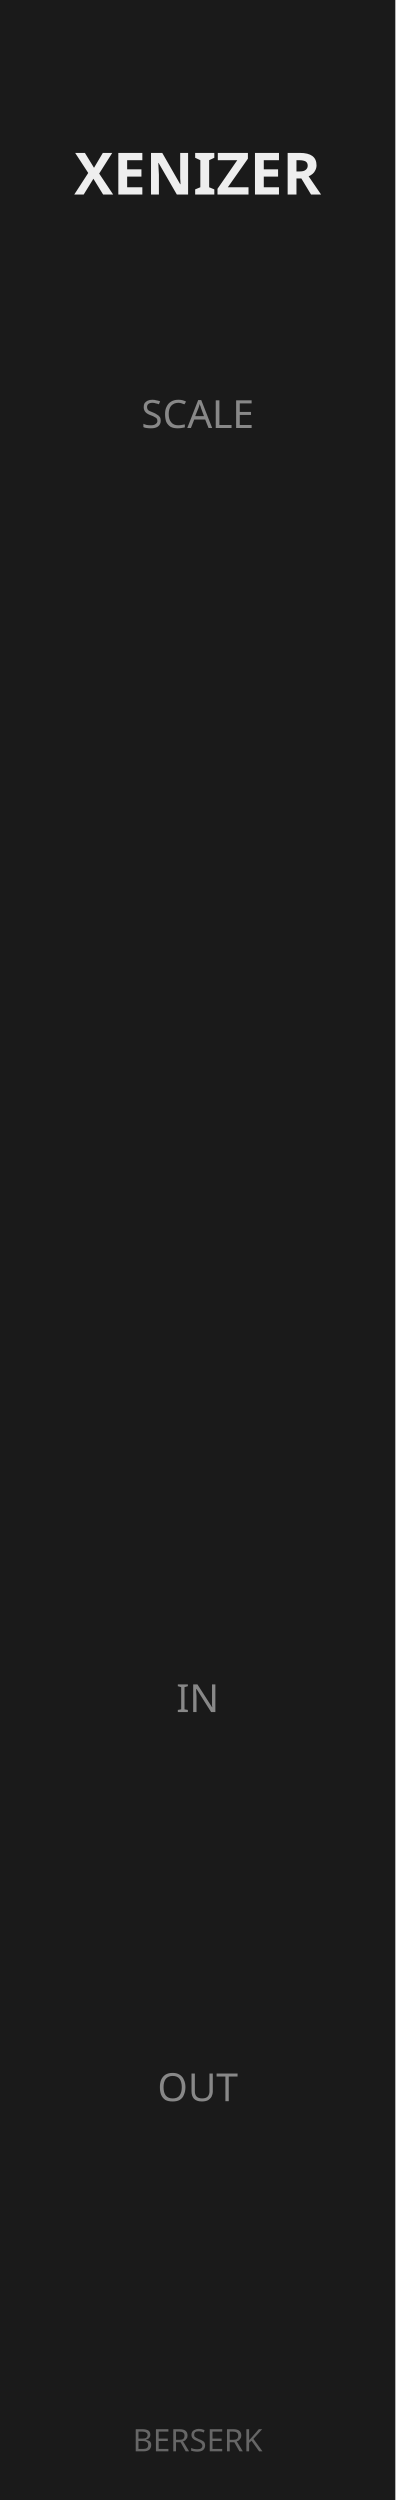
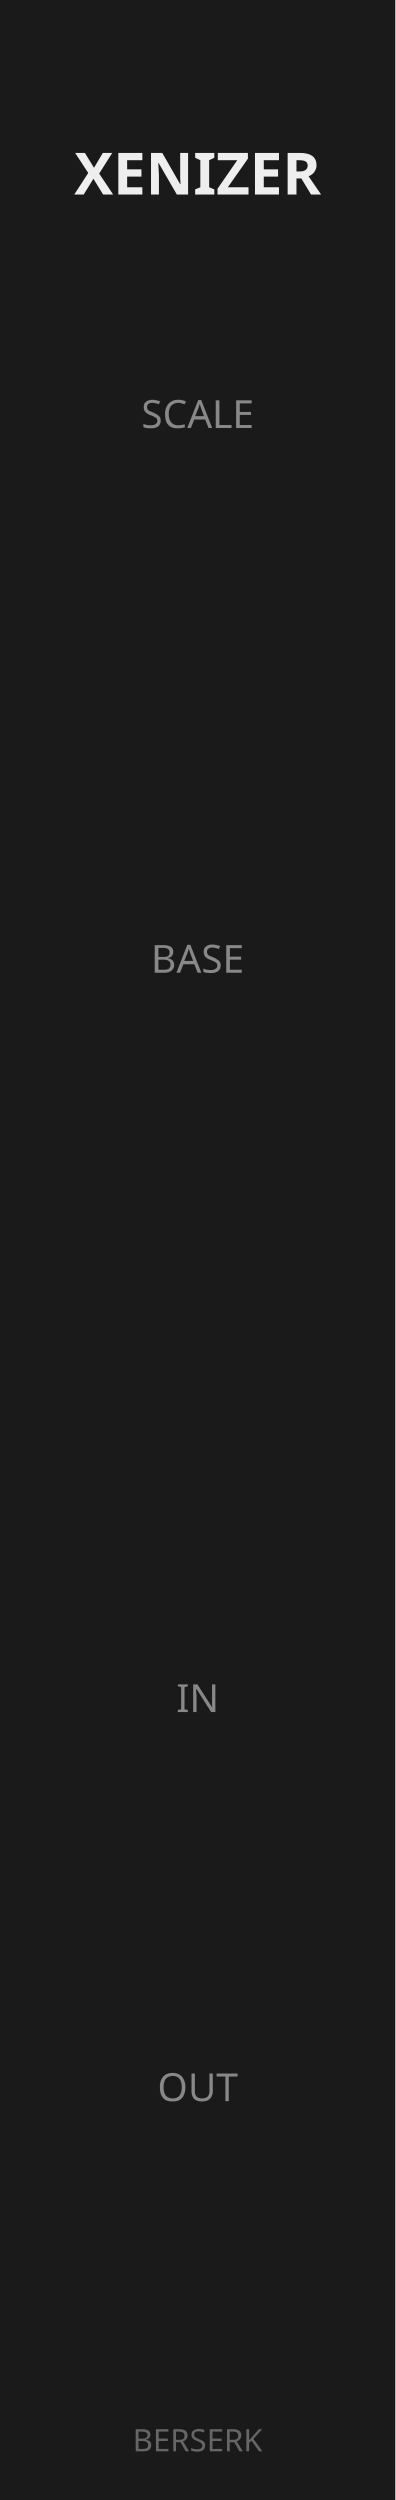
<svg xmlns="http://www.w3.org/2000/svg" width="20.32mm" height="128.5mm" viewBox="0 0 20.32 128.5">
  <rect width="20.32" height="128.5" fill="#1a1a1a" />
  <text x="10.16" y="10" font-family="sans-serif" font-size="3" fill="#eeeeee" text-anchor="middle" font-weight="bold">XENIZER</text>
  <text x="10.16" y="22" font-family="sans-serif" font-size="2" fill="#888888" text-anchor="middle">SCALE</text>
+   <text x="10.16" y="50" font-family="sans-serif" font-size="2" fill="#888888" text-anchor="middle">BASE</text>
  <text x="10.16" y="88" font-family="sans-serif" font-size="2" fill="#888888" text-anchor="middle">IN</text>
  <text x="10.16" y="108" font-family="sans-serif" font-size="2" fill="#888888" text-anchor="middle">OUT</text>
  <text x="10.16" y="126" font-family="sans-serif" font-size="1.6" fill="#666666" text-anchor="middle">BERSERK</text>
</svg>
